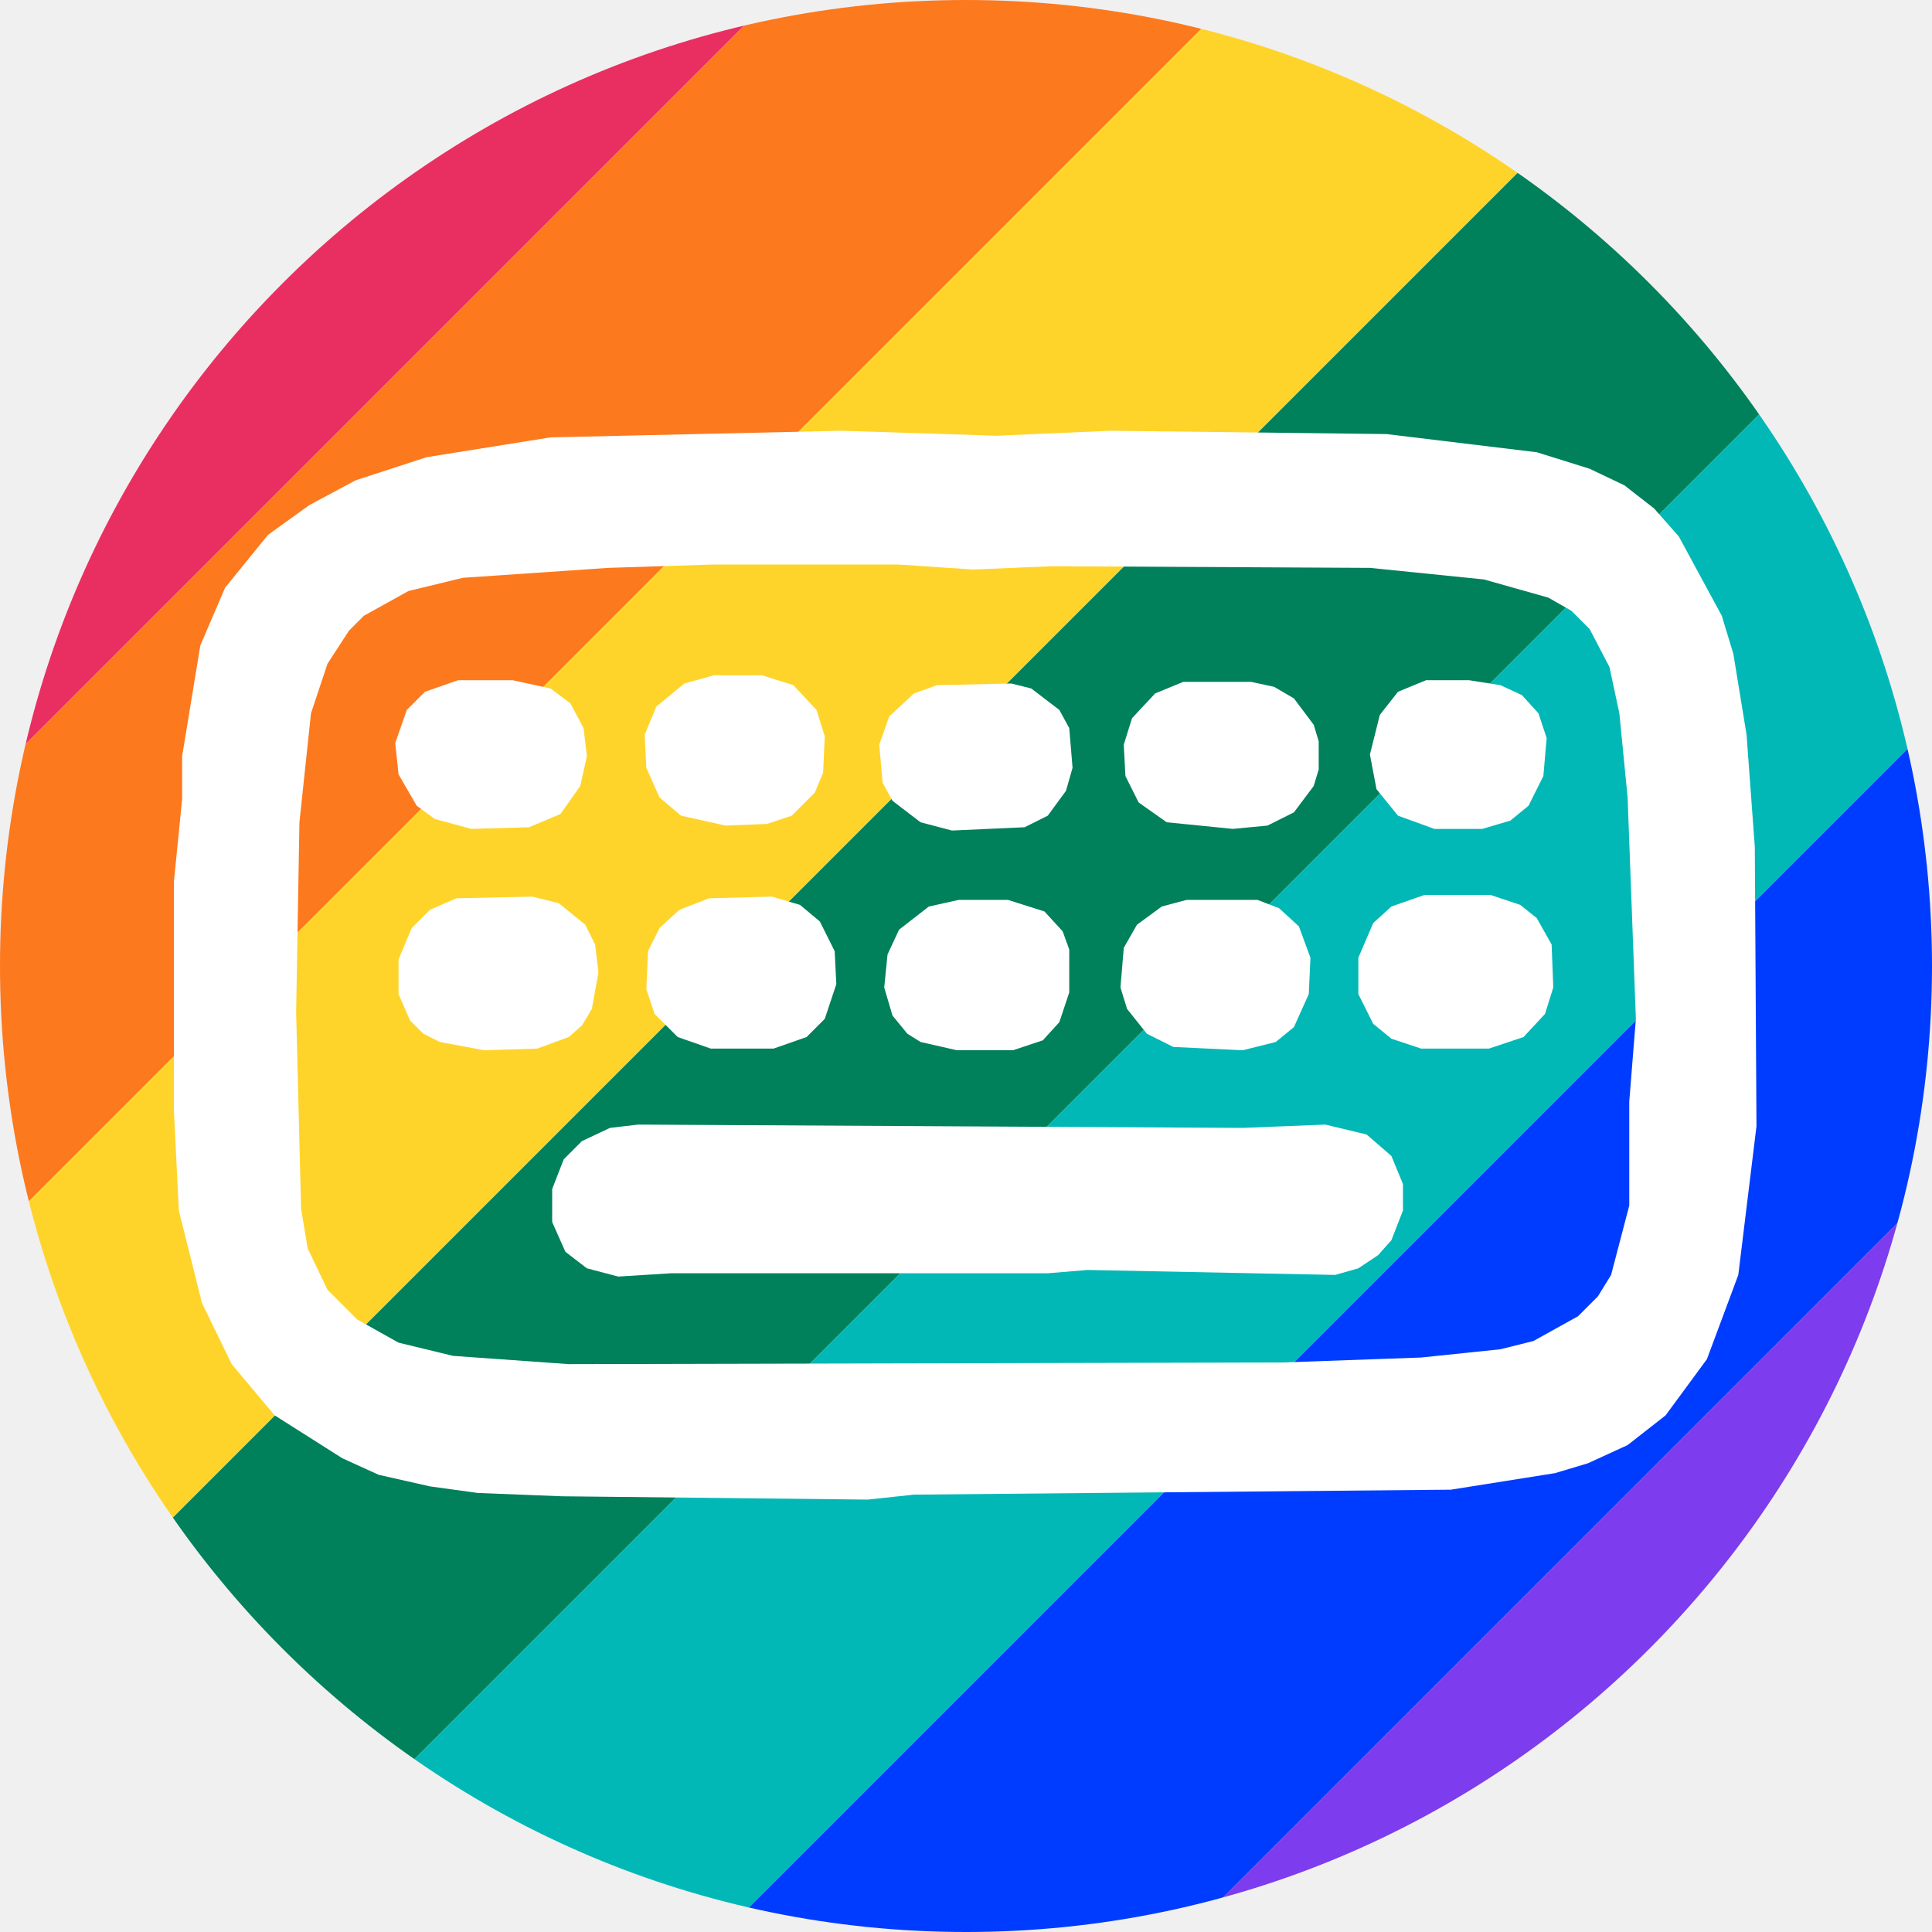
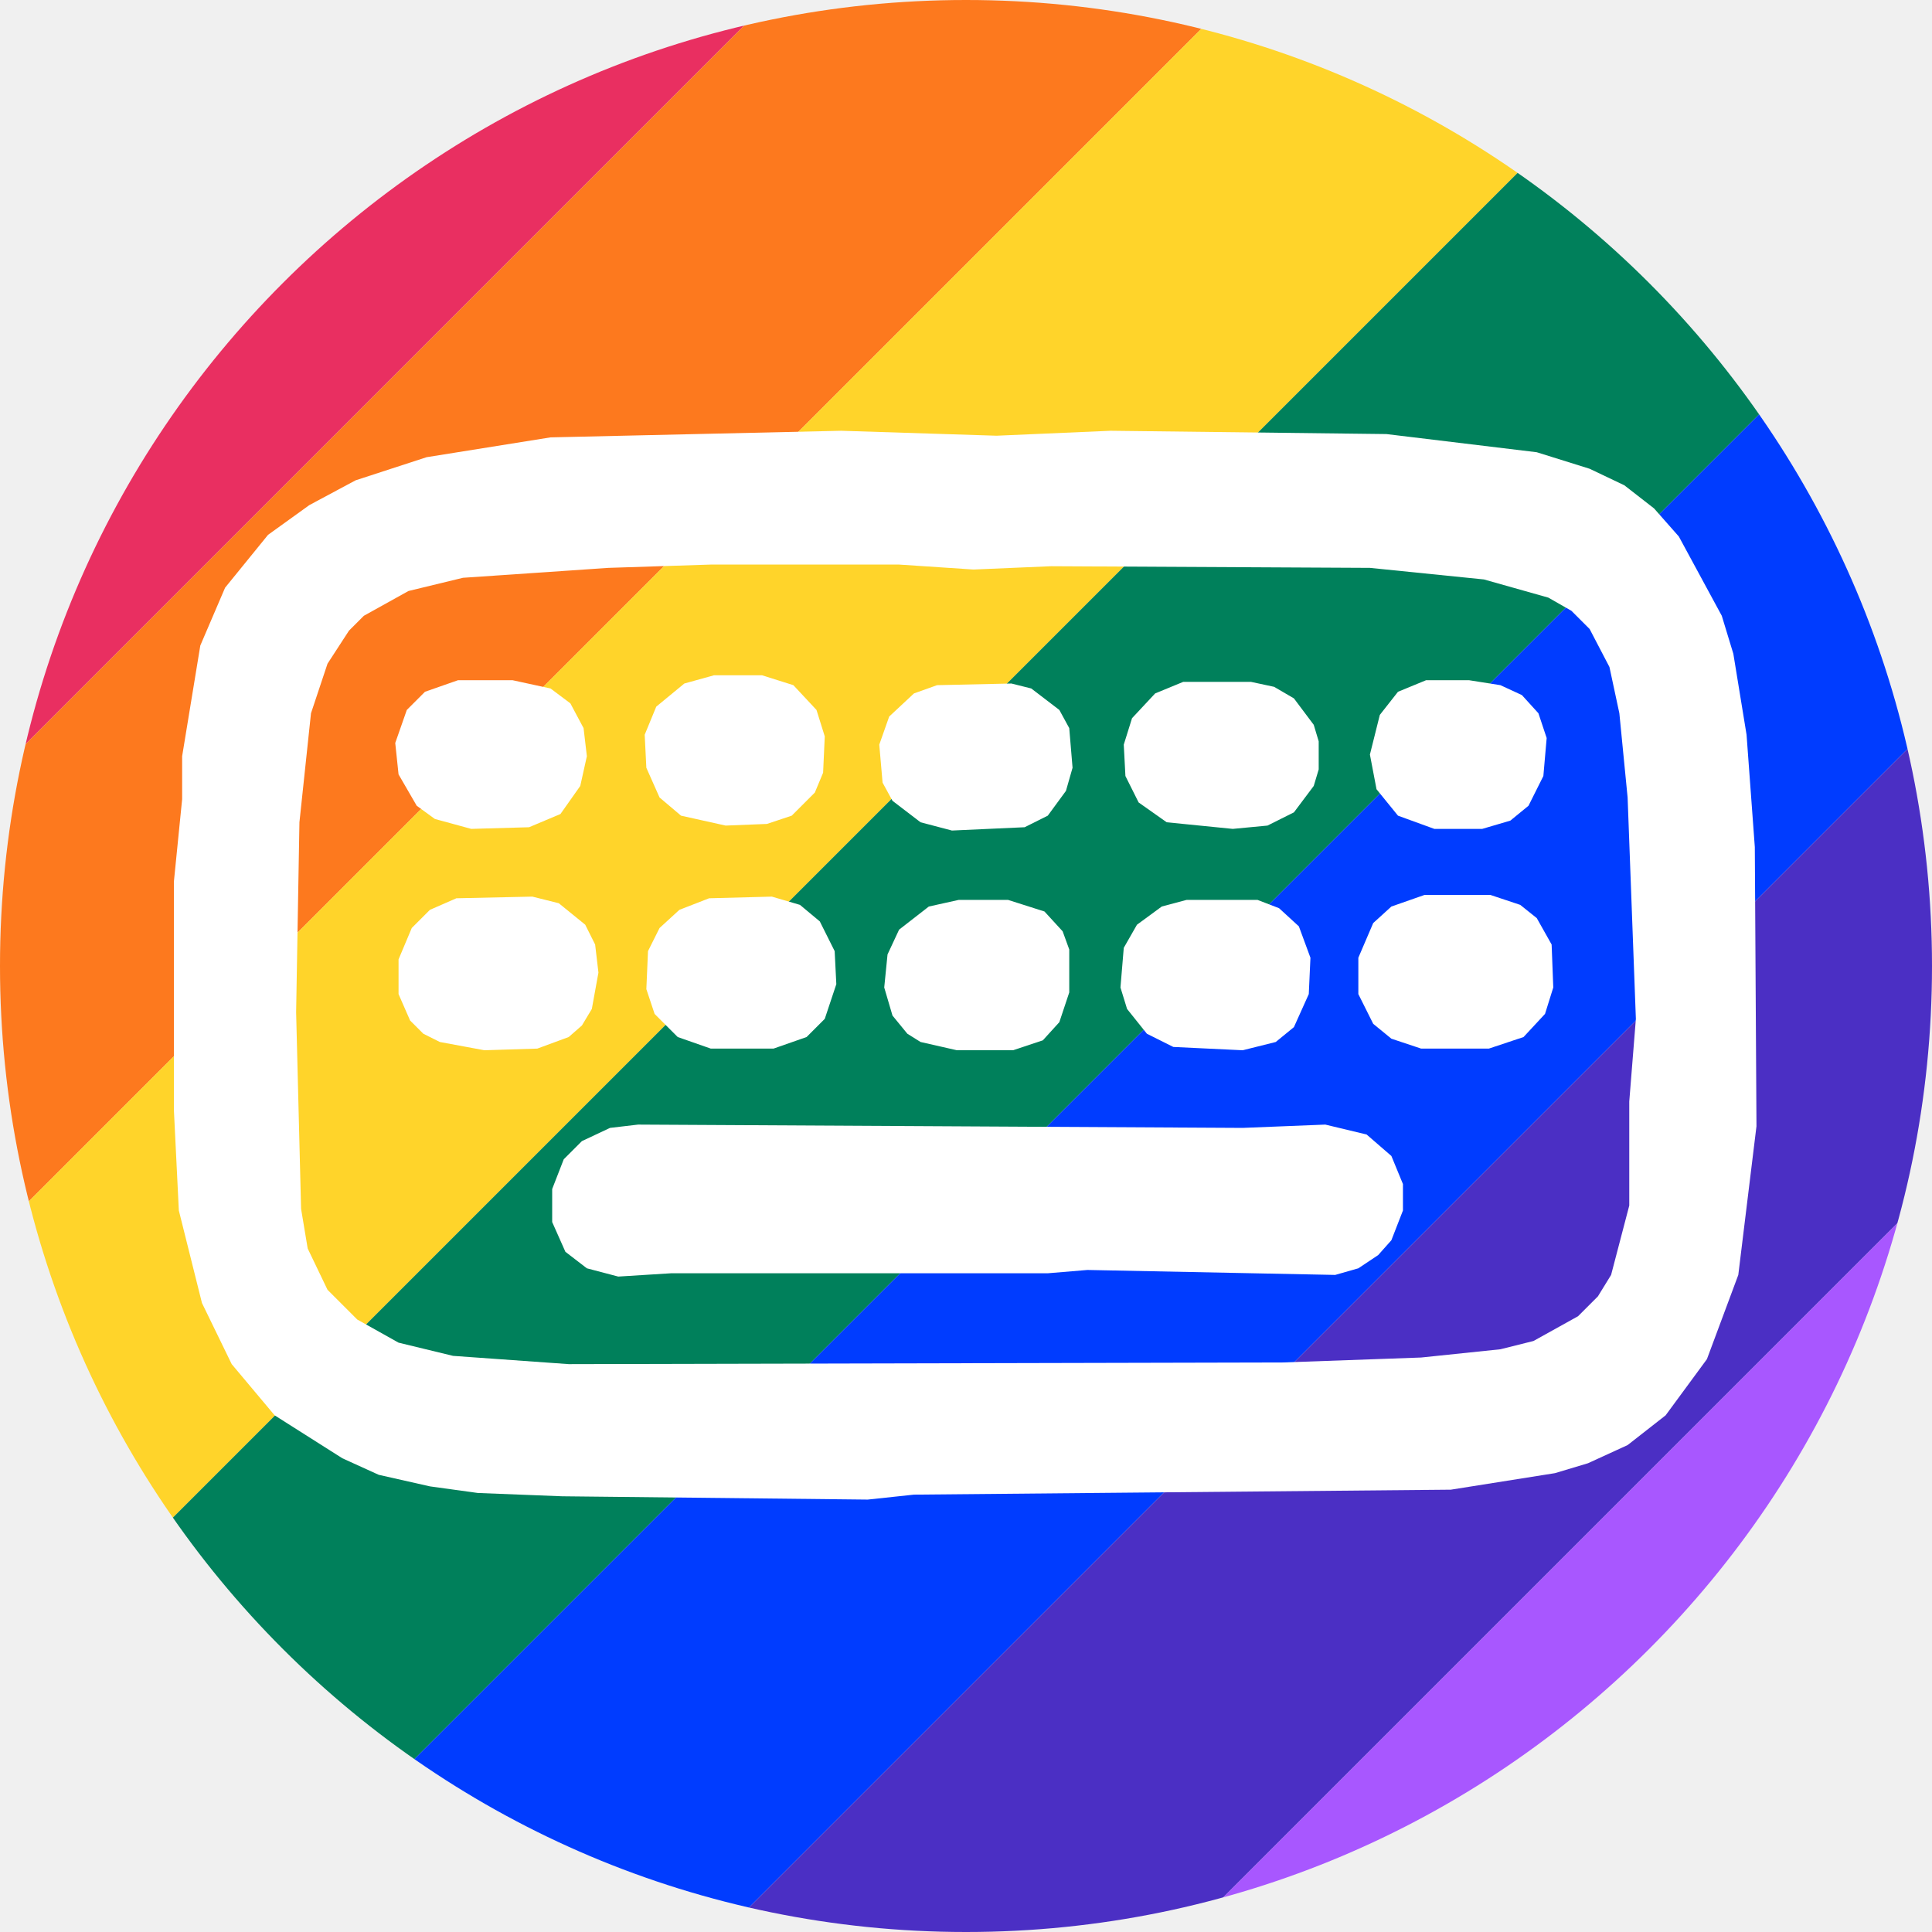
<svg xmlns="http://www.w3.org/2000/svg" viewBox="0 0 1024 1024" role="img" aria-label="PocketBoard circle icon preview">
  <defs>
    <clipPath id="mask">
      <circle cx="512" cy="512" r="512" />
    </clipPath>
  </defs>
  <g clip-path="url(#mask)">
    <path d="M0,0 L408,0 L-616,1024 L-1024,1024 Z" fill="#E92F61" />
    <path d="M408,0 L652,0 L-372,1024 L-616,1024 Z" fill="#FD791E" />
    <path d="M652,0 L896,0 L-128,1024 L-372,1024 Z" fill="#FFD42A" />
    <path d="M896,0 L1152,0 L128,1024 L-128,1024 Z" fill="#00805B" />
-     <path d="M1152,0 L1408,0 L384,1024 L128,1024 Z" fill="#02B8B6" />
-     <path d="M1408,0 L1654,0 L630,1024 L384,1024 Z" fill="#003CFF" />
-     <path d="M1654,0 L2048,0 L1024,1024 L630,1024 Z" fill="#7D3CEE" />
+     <path d="M1152,0 L1408,0 L384,1024 L128,1024 Z" fill="#003CFF" />
+     <path d="M1408,0 L1654,0 L630,1024 L384,1024 Z" fill="#4B2FC4" />
+     <path d="M1654,0 L2048,0 L1024,1024 L630,1024 Z" fill="#A857FF" />
  </g>
  <path d="M164,431 L149,466 L138,533 L138,559 L133,609 L133,747 L136,808 L150,864 L168,901 L194,932 L235,958 L257,968 L288,975 L317,979 L368,981 L553,983 L581,980 L906,977 L969,967 L989,961 L1013,950 L1036,932 L1061,898 L1080,847 L1091,757 L1090,588 L1085,520 L1077,471 L1070,448 L1044,400 L1029,383 L1011,369 L990,359 L958,349 L867,338 L700,336 L631,339 L537,336 L361,340 L286,352 L243,366 L215,381 L190,399Z M226,477 L239,457 L248,448 L275,433 L308,425 L396,419 L458,417 L572,417 L617,420 L664,418 L857,419 L926,426 L965,437 L979,445 L990,456 L1002,479 L1008,507 L1013,558 L1018,692 L1014,742 L1014,805 L1003,847 L995,860 L983,872 L956,887 L936,892 L888,897 L804,900 L372,901 L302,896 L269,888 L244,874 L226,856 L214,831 L210,807 L207,688 L209,573 L216,507Z M425,503 L418,520 L419,540 L427,558 L440,569 L467,575 L492,574 L507,569 L521,555 L526,543 L527,521 L522,505 L508,490 L489,484 L460,484 L442,489Z M274,505 L267,525 L269,544 L280,563 L291,571 L313,577 L348,576 L367,568 L379,551 L383,533 L381,516 L373,501 L361,492 L338,487 L305,487 L285,494Z M713,510 L708,526 L709,545 L717,561 L734,573 L774,577 L795,575 L811,567 L823,551 L826,541 L826,524 L823,514 L811,498 L799,491 L785,488 L744,488 L727,495Z M874,494 L863,508 L857,532 L861,553 L874,569 L896,577 L925,577 L942,572 L953,563 L962,545 L964,522 L959,507 L949,496 L936,490 L917,487 L891,487Z M566,509 L560,526 L562,549 L568,560 L585,573 L604,578 L648,576 L662,569 L673,554 L677,540 L675,516 L669,505 L652,492 L640,489 L595,490 L581,495Z M859,634 L850,655 L850,677 L859,695 L870,704 L888,710 L929,710 L950,703 L963,689 L968,673 L967,647 L958,631 L948,623 L930,617 L890,617 L870,624Z M277,637 L269,656 L269,677 L276,693 L284,701 L294,706 L321,711 L353,710 L372,703 L380,696 L386,686 L390,664 L388,647 L382,635 L366,622 L350,618 L304,619 L288,626Z M427,637 L420,651 L419,674 L424,689 L438,703 L458,710 L496,710 L516,703 L527,692 L534,671 L533,651 L524,633 L512,623 L495,618 L457,619 L439,626Z M814,636 L802,625 L789,620 L746,620 L731,624 L716,635 L708,649 L706,673 L710,686 L722,701 L738,709 L780,711 L800,706 L811,697 L820,677 L821,655Z M572,638 L565,653 L563,673 L568,690 L577,701 L585,706 L607,711 L641,711 L659,705 L669,694 L675,676 L675,650 L671,639 L660,627 L638,620 L608,620 L590,624Z M362,795 L362,815 L370,833 L383,843 L402,848 L434,846 L662,846 L686,844 L836,847 L850,843 L862,835 L870,826 L877,808 L877,792 L870,775 L855,762 L830,756 L780,758 L414,756 L397,758 L380,766 L369,777Z" transform="translate(-24.29197 -65.88196) scale(0.87558)" fill="#fff" fill-rule="evenodd" />
</svg>
